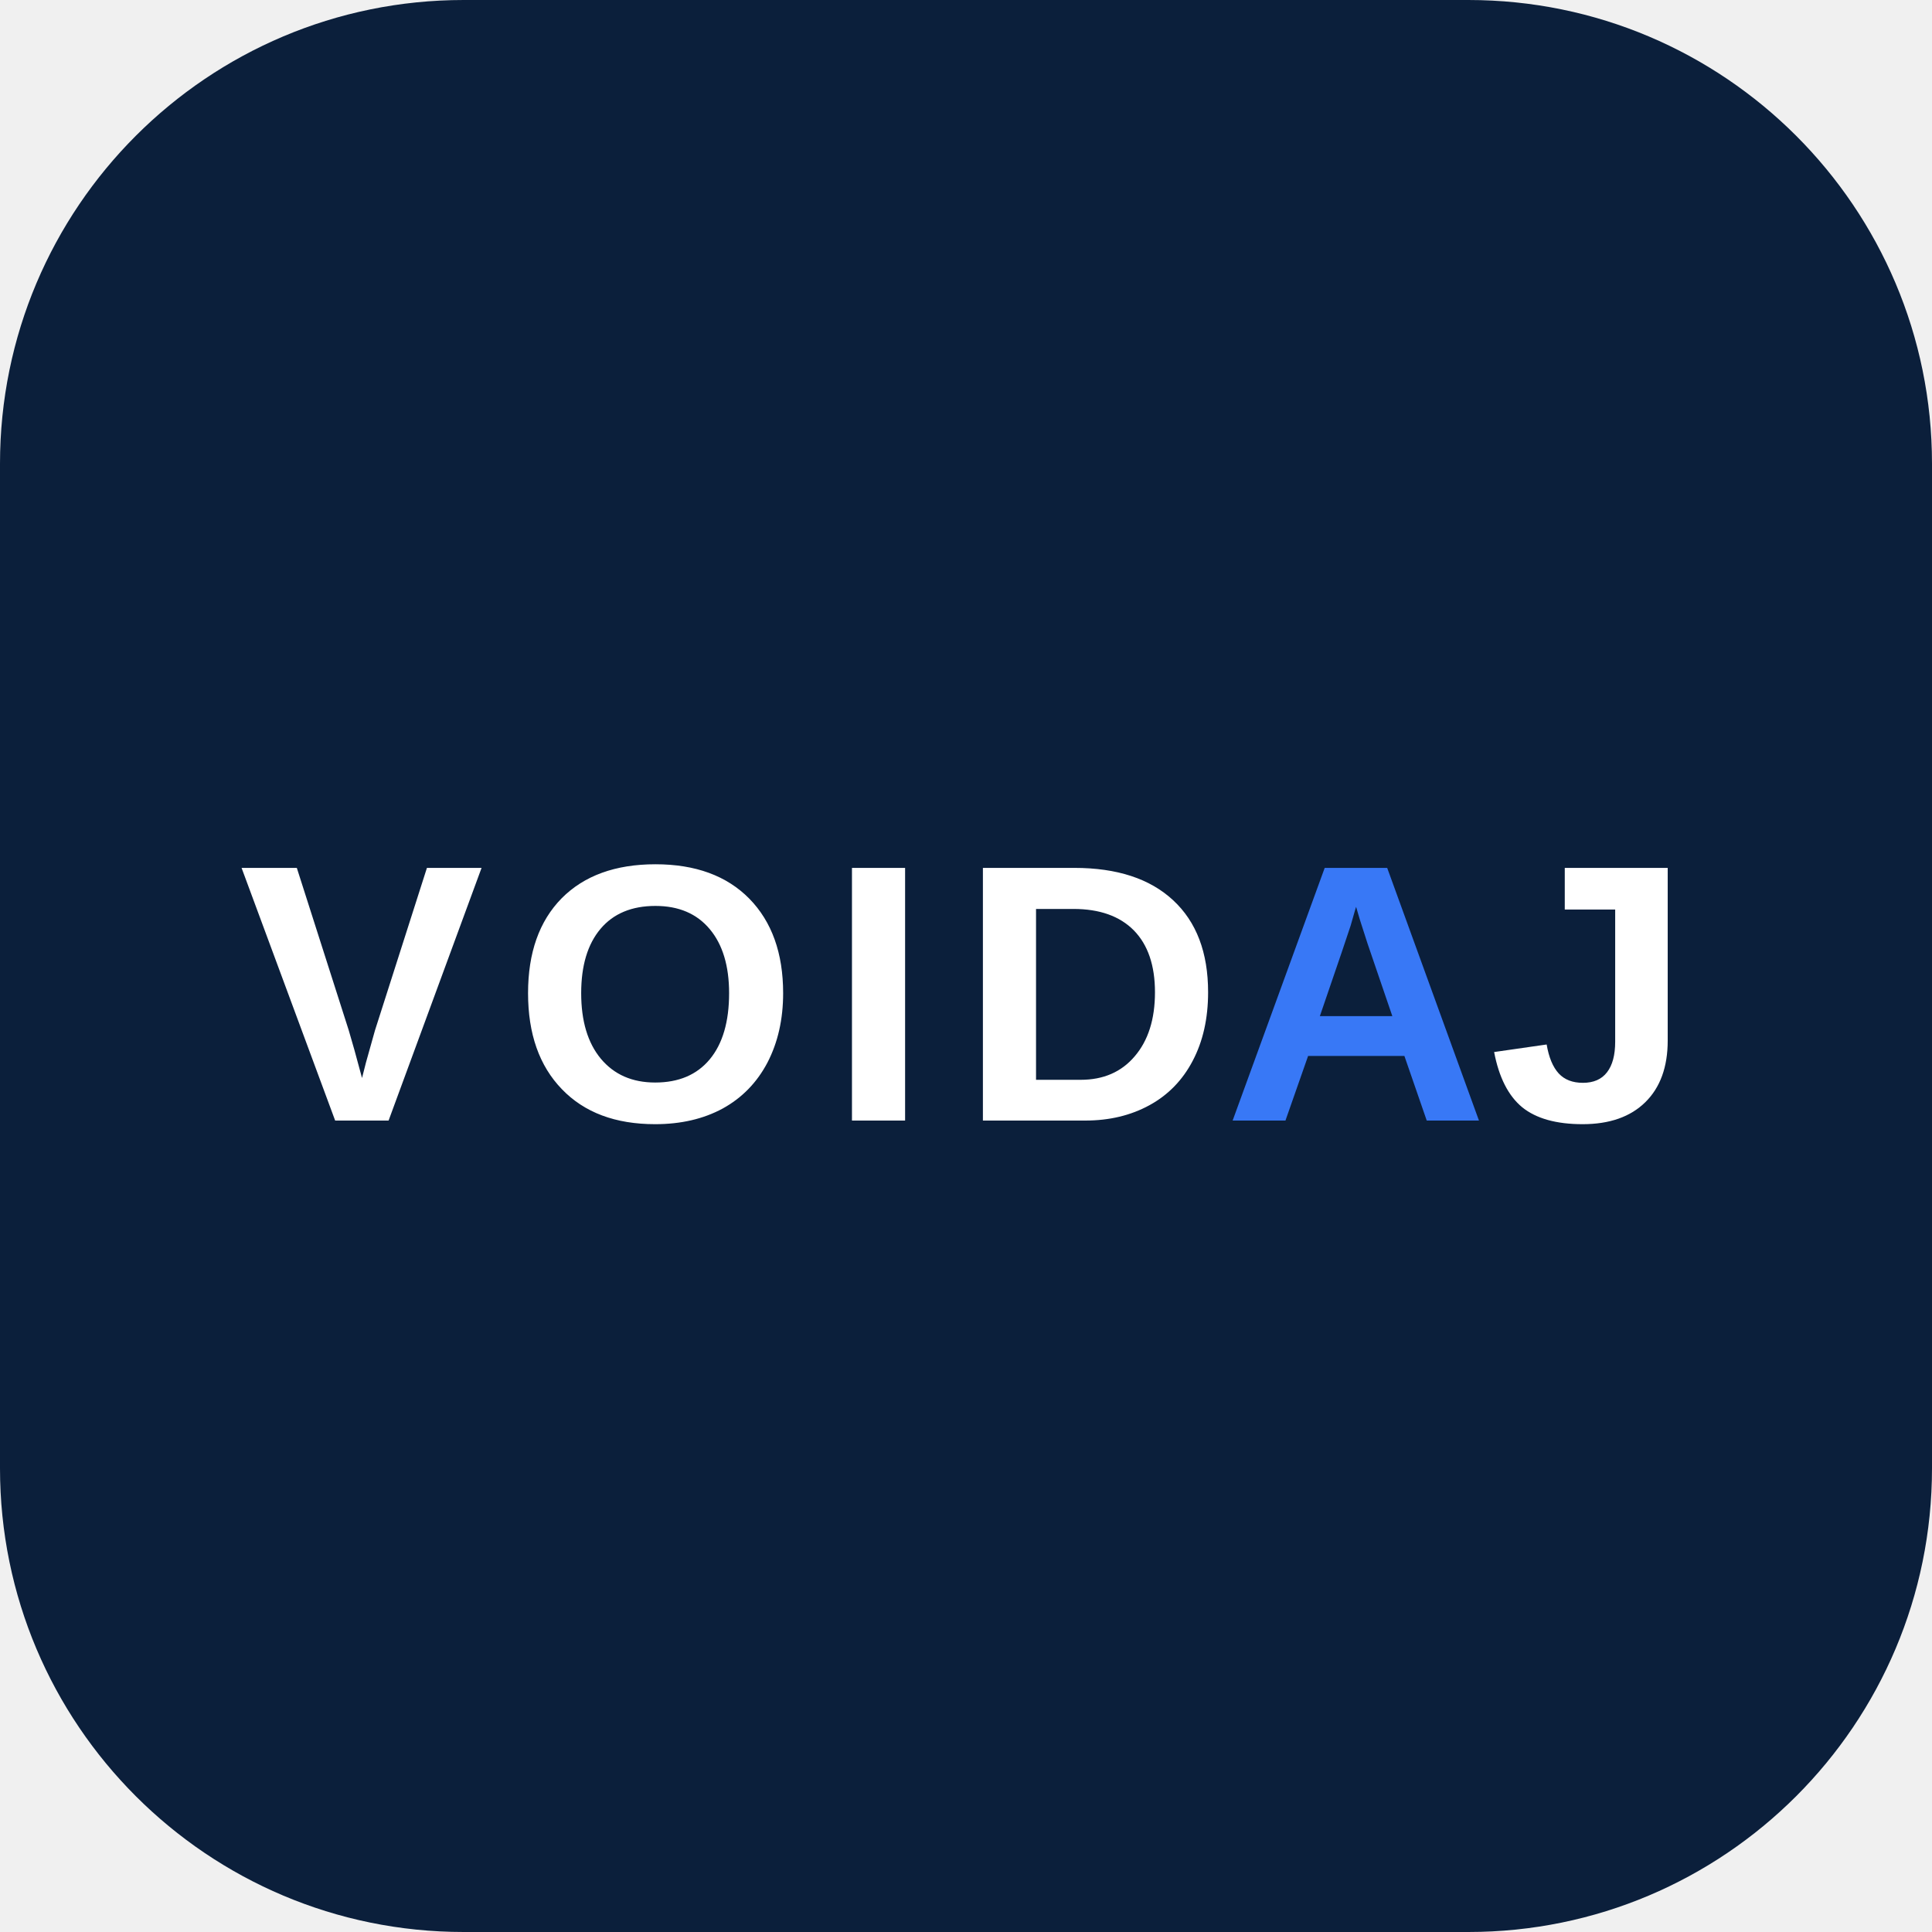
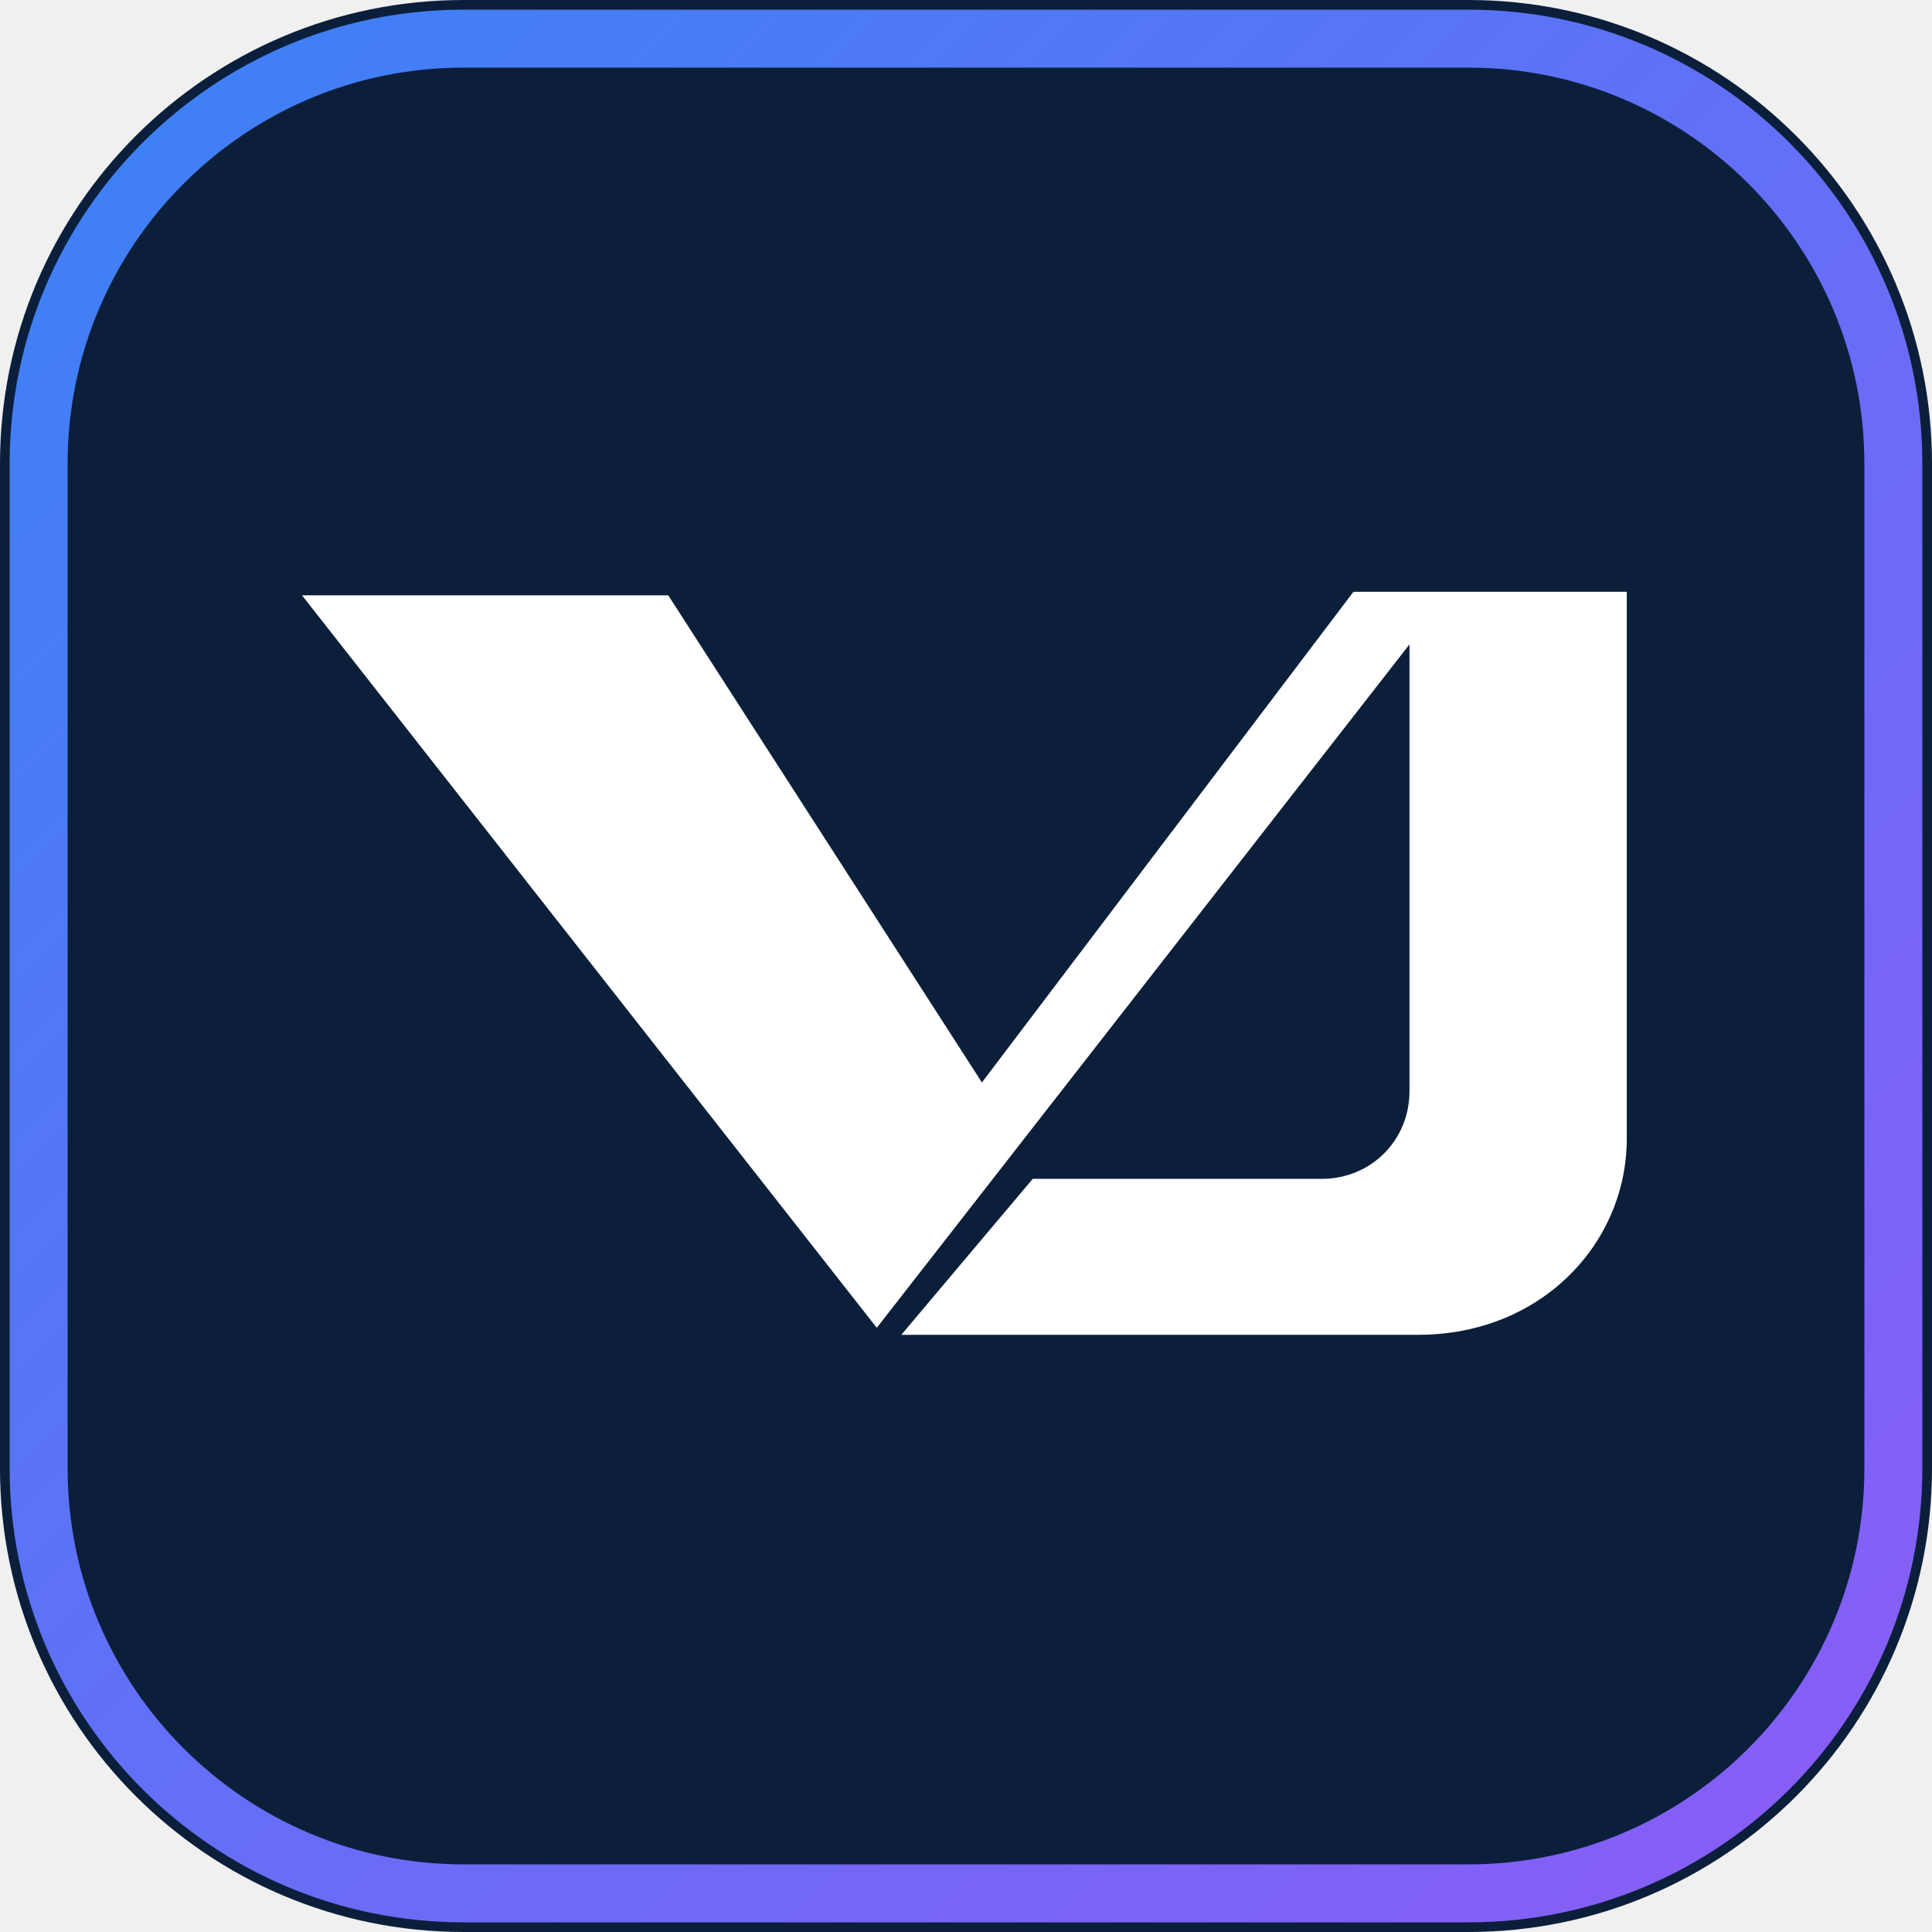
<svg xmlns="http://www.w3.org/2000/svg" viewBox="0 0 100 100">
+   <defs>
+     <linearGradient id="g" x1="0" y1="0" x2="1" y2="1">
+       <stop offset="0" stop-color="#3B82F6" />
+       <stop offset="1" stop-color="#8B5CF6" />
+     </linearGradient>
+   </defs>
  <rect width="100" height="100" rx="24" fill="#0B1F3B" />
-   <text x="50" y="58" text-anchor="middle" font-family="Helvetica Neue, Arial, sans-serif" font-weight="800" font-size="19" letter-spacing="1.5" fill="#fff">VOID<tspan fill="#3878F6">A</tspan>J</text>
+   <rect x="2" y="2" width="96" height="96" rx="22" fill="none" stroke="url(#g)" stroke-width="3" />
+   <g transform="translate(14 29) scale(0.0907)">
+     <path transform="translate(-230 -410)" d="M248 430H457L636 708L848 428H1004V740C1004 800 955 852 885 852H590L665 763H830C858 763 880 741 880 713V458L576 848Z" fill="#fff" />
+   </g>
</svg>
